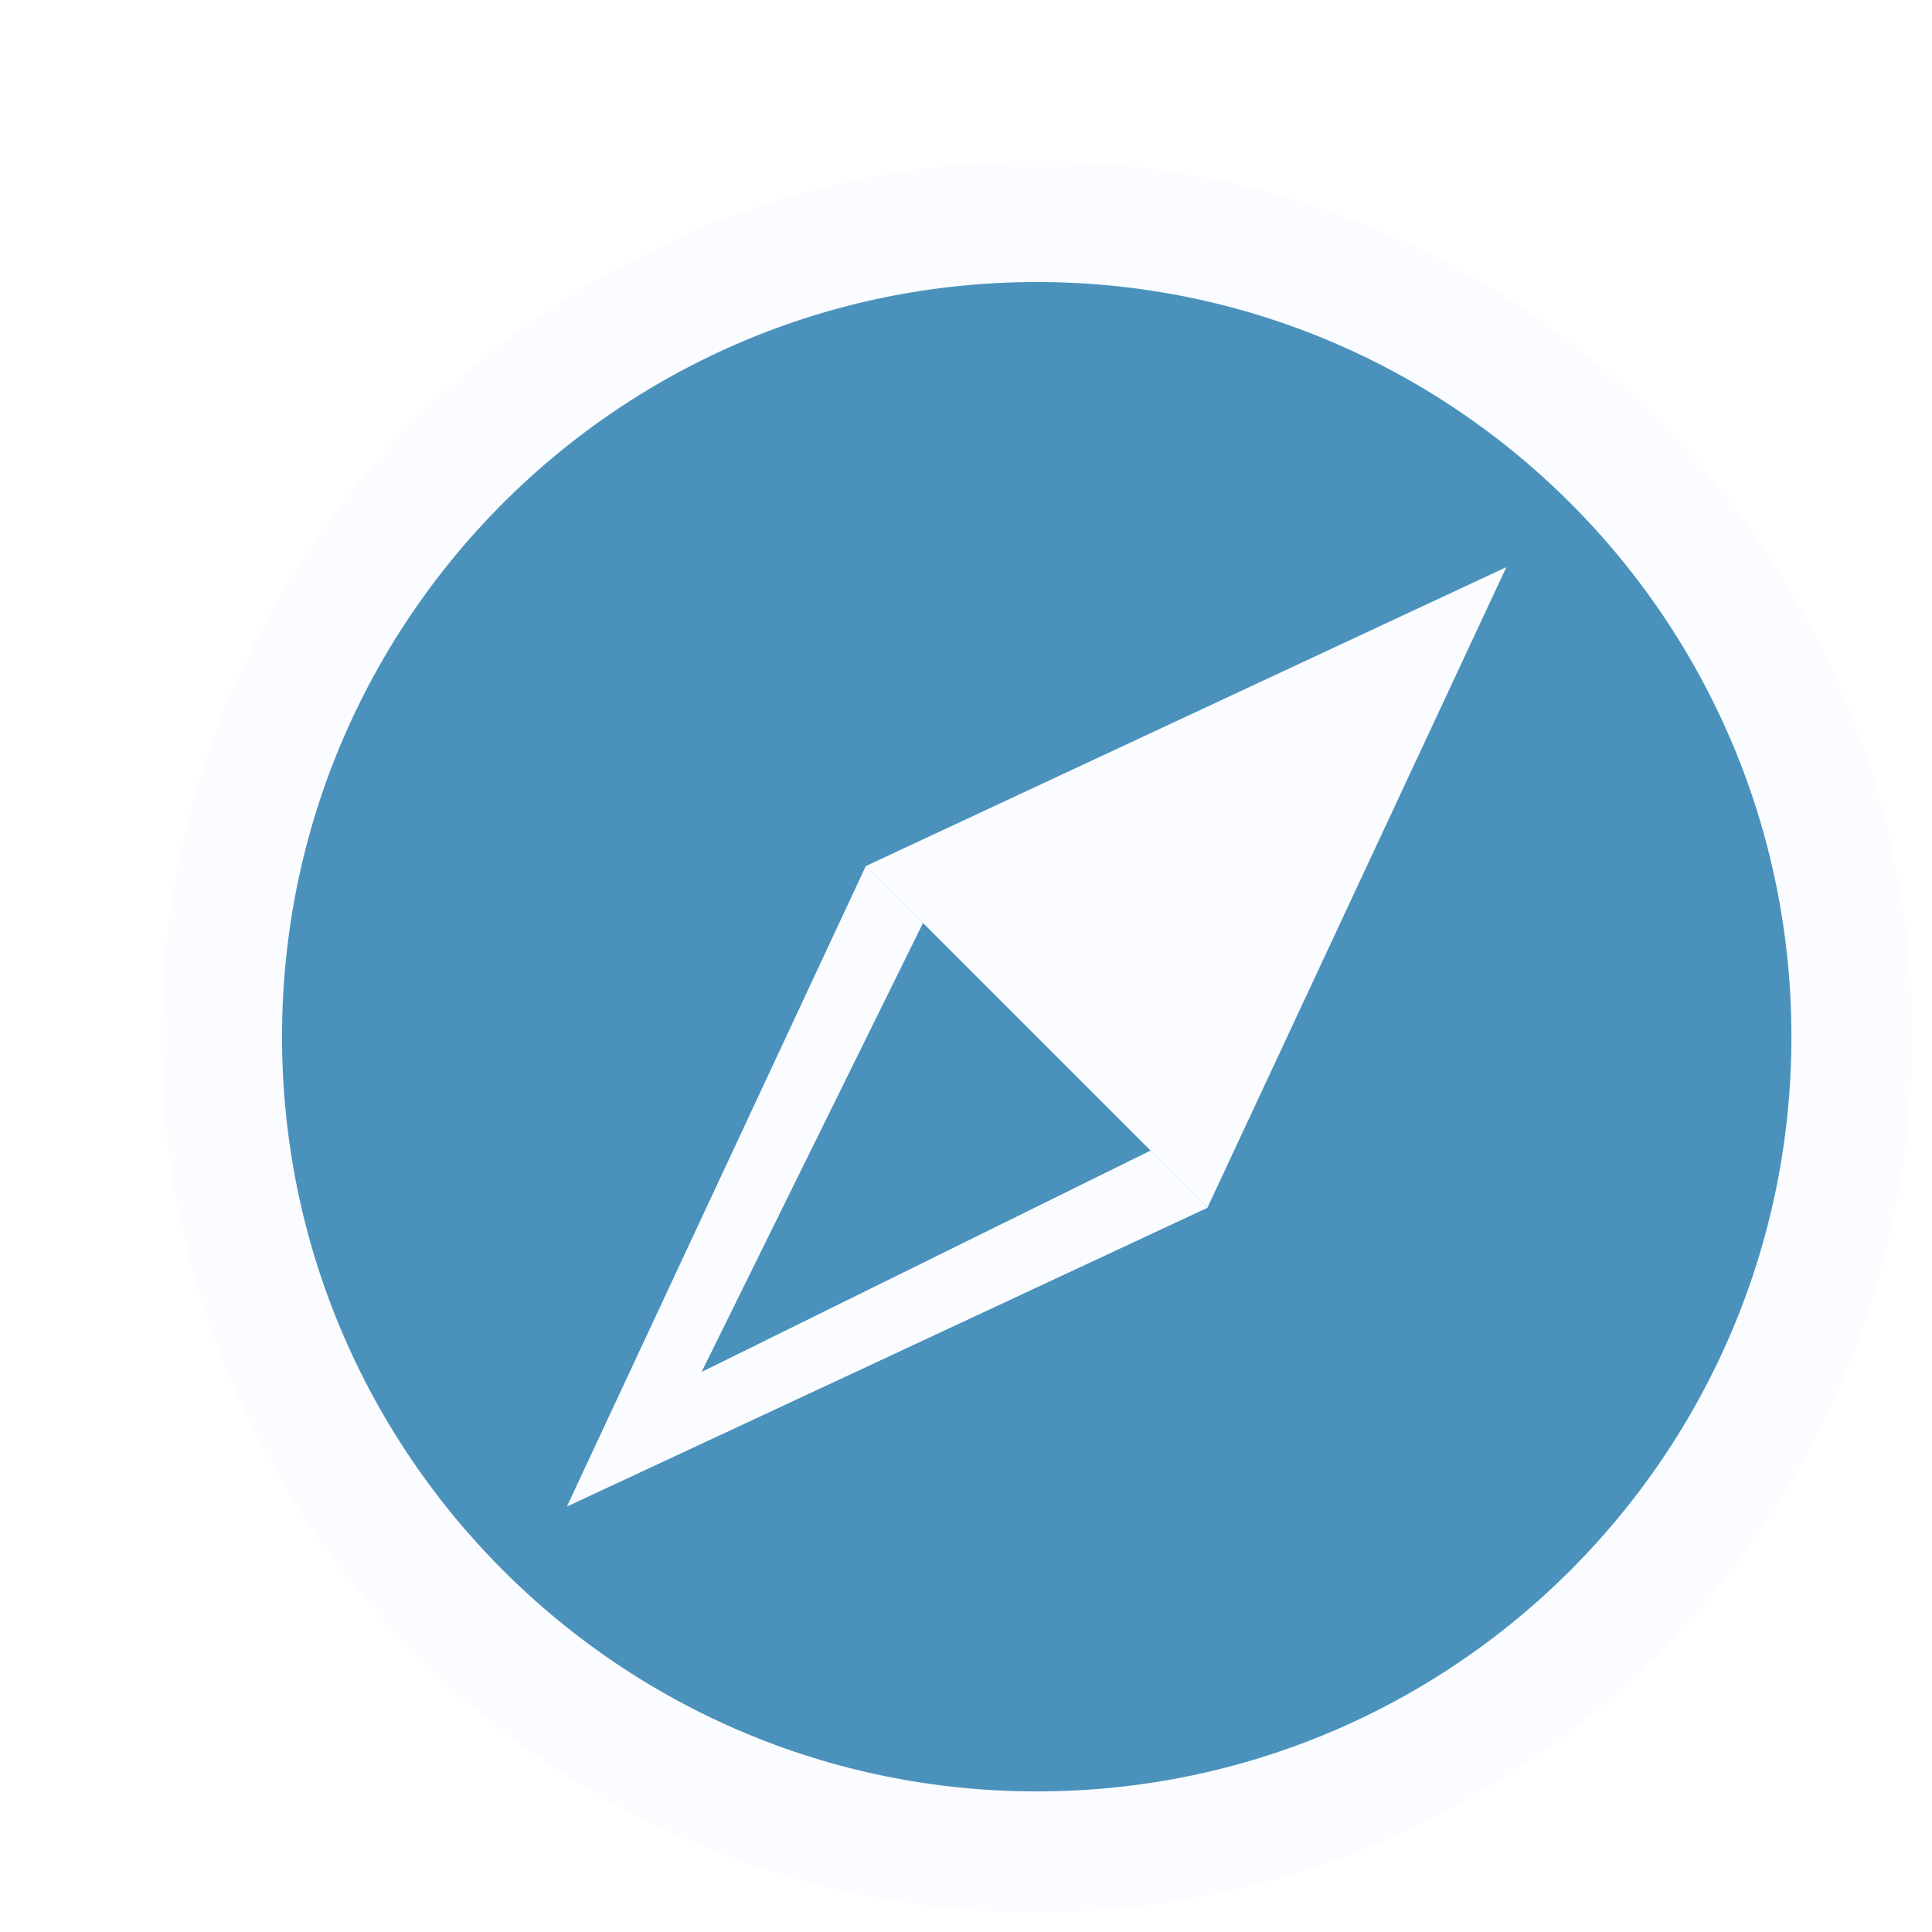
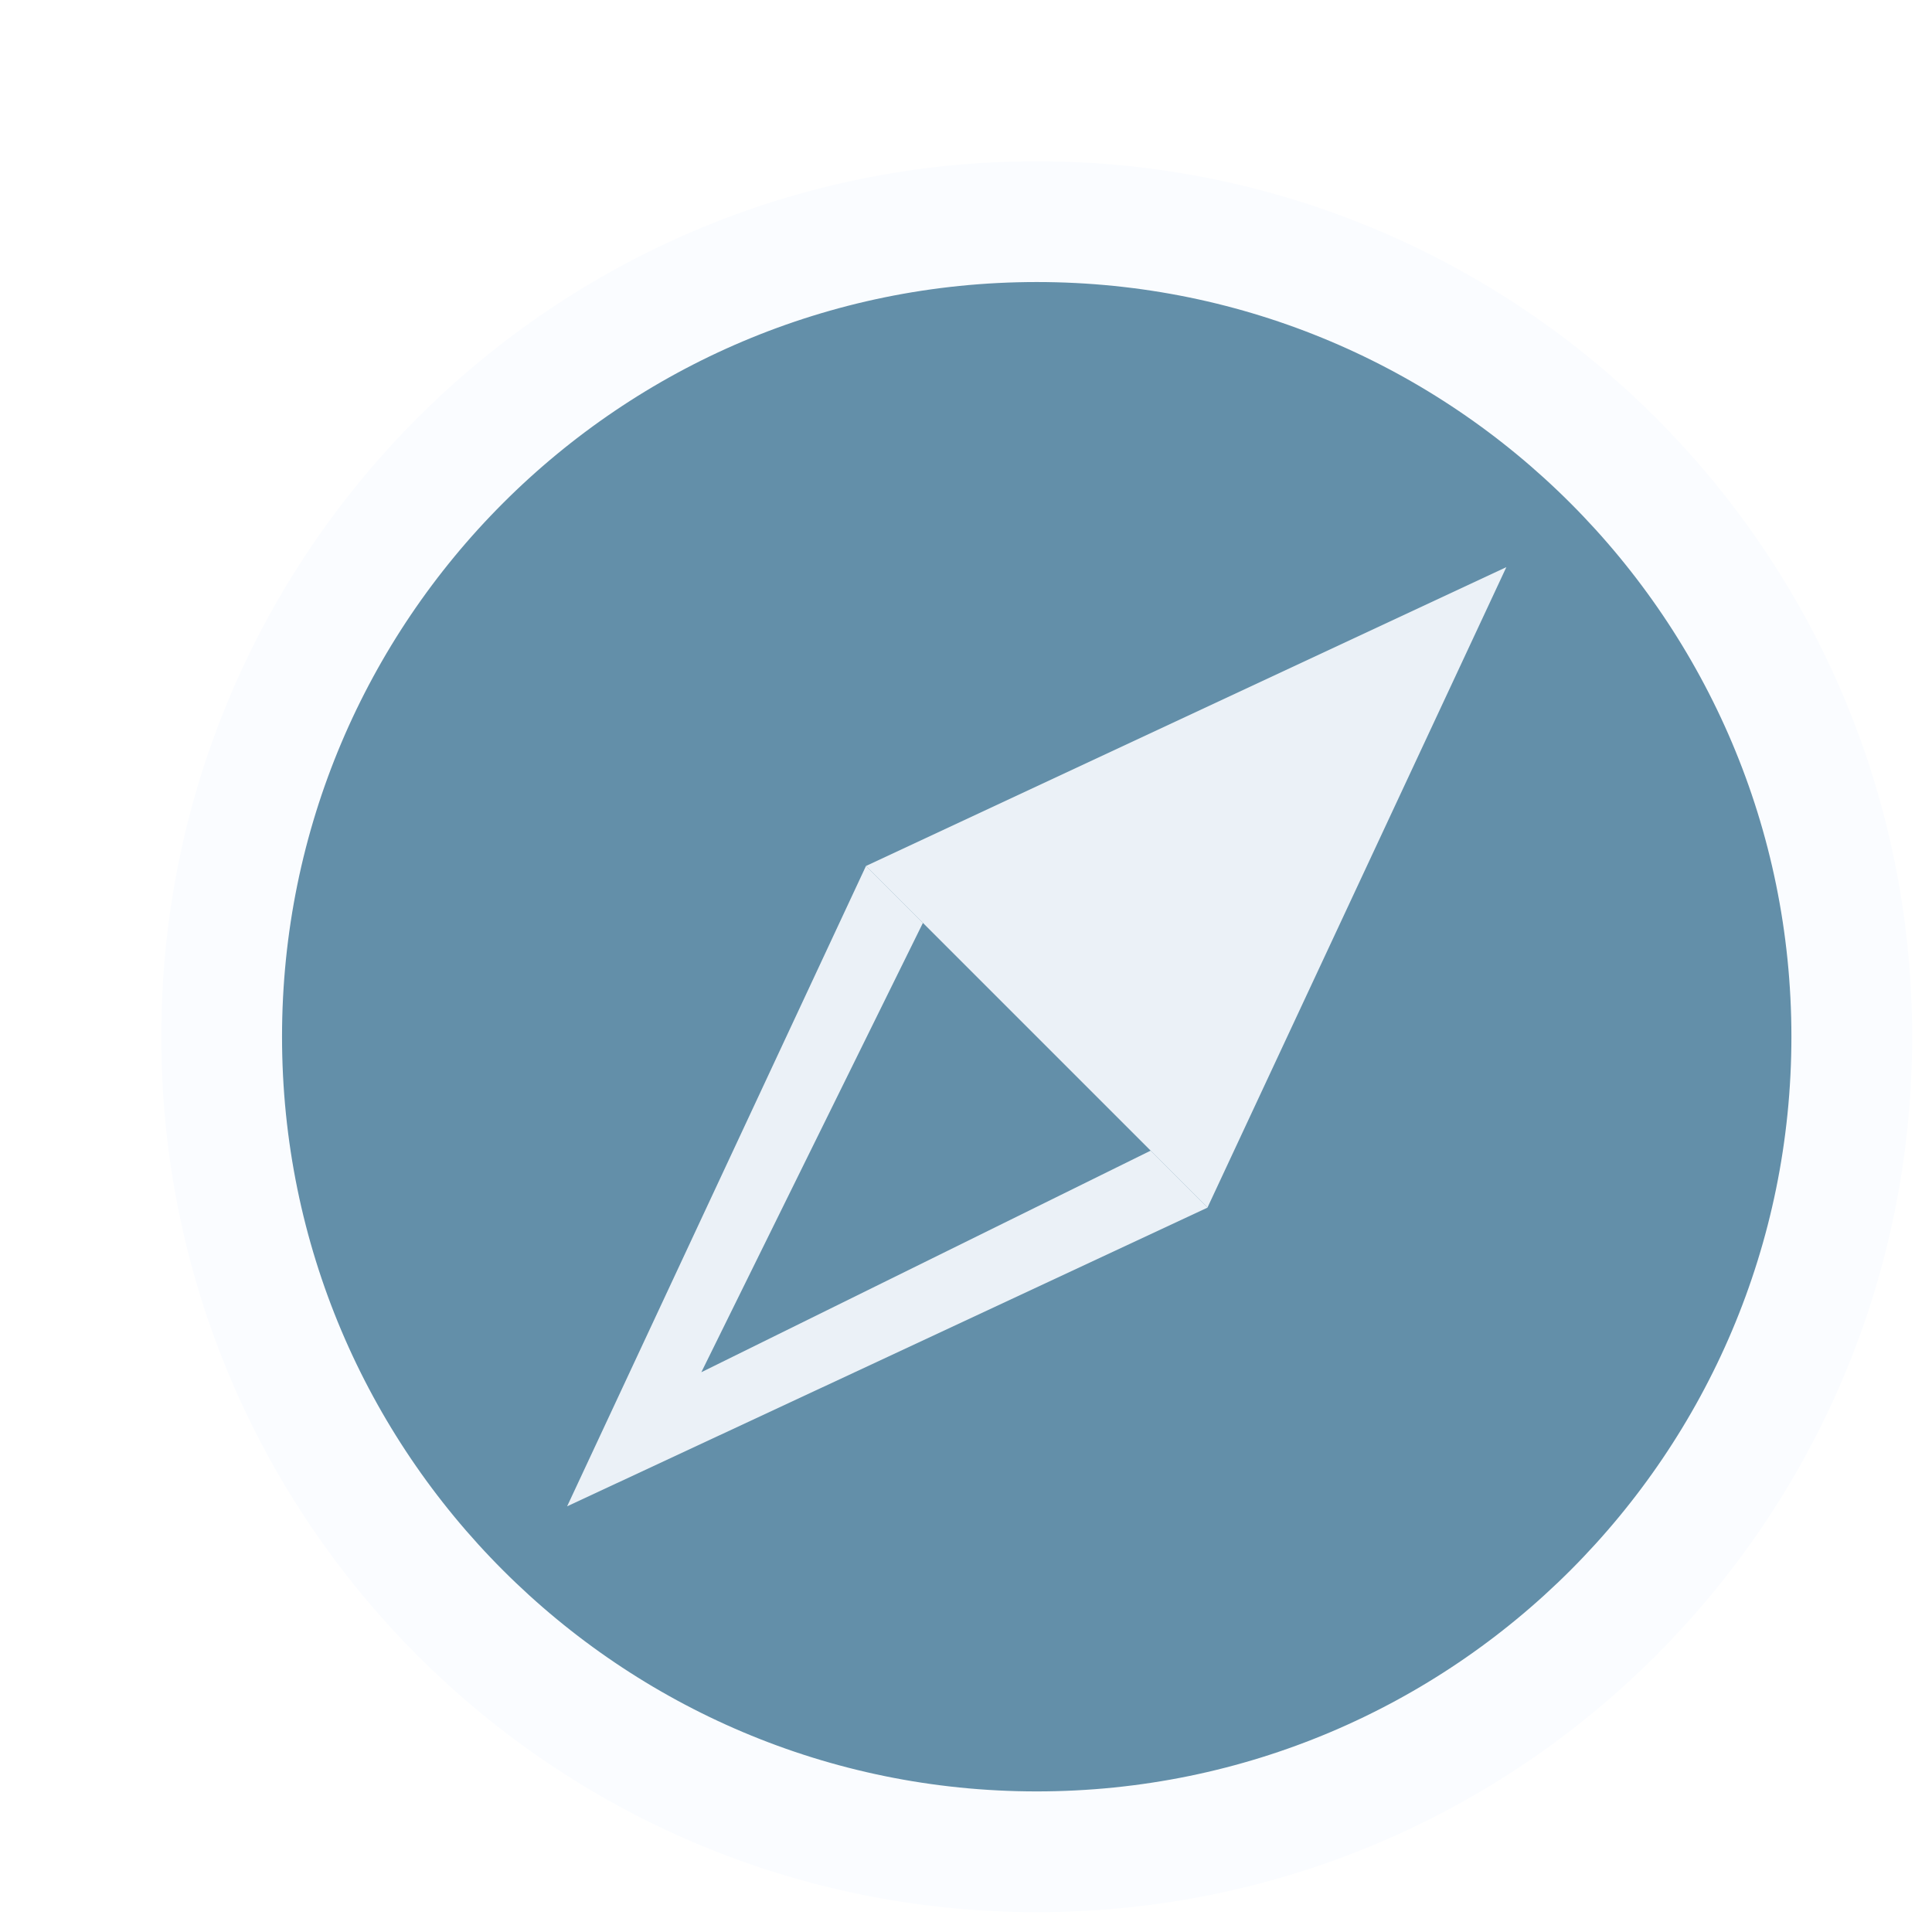
<svg xmlns="http://www.w3.org/2000/svg" viewBox="0 0 32 32" version="1.1" id="svg1">
  <defs id="defs3051">
    <style type="text/css" id="current-color-scheme">
            .ColorScheme-Text {
                color:#232629;
            }
        </style>
  </defs>
  <g id="compass" transform="translate(10.75735,35.75736)">
    <rect style="fill:none;fill-opacity:0.13;stroke-width:0.5;stroke-linecap:square;stroke-linejoin:bevel" id="rect25" width="32" height="32" x="-9.586" y="-34.586" />
-     <circle style="fill:#4a92bc;fill-opacity:1;stroke:#fafcff;stroke-width:2;stroke-linecap:square;stroke-linejoin:bevel;stroke-dasharray:none;stroke-opacity:1" id="path25" cx="6.414" cy="-18.586" r="13.5" />
-     <path id="path26" style="fill:#f0f0ff;fill-opacity:1;stroke:none;stroke-width:2;stroke-linecap:square;stroke-linejoin:bevel;stroke-dasharray:none" d="m -1.364,-10.808 2.475,-5.303 2.475,-5.303 0.943,0.943 -1.835,3.721 -1.835,3.721 3.721,-1.835 3.721,-1.835 0.943,0.943 -5.303,2.475 z" />
-     <path style="fill:#fafcff;fill-opacity:1;stroke:none;stroke-width:3.024;stroke-linecap:square;stroke-linejoin:bevel;stroke-dasharray:none" id="path27" d="m 83.043,48.023 -7.62,0 -7.62,0 3.81,-6.599 3.81,-6.599 3.81,6.599 z" transform="matrix(0.3711761,0.3711761,-0.5893223,0.5893223,6.720471,-74.88204)" />
-     <path id="path1" style="fill:#fafcff;fill-opacity:1;stroke:none;stroke-width:2;stroke-linecap:square;stroke-linejoin:bevel;stroke-dasharray:none" d="m -1.364,-10.808 2.475,-5.303 2.475,-5.303 0.943,0.943 -1.835,3.721 -1.835,3.721 3.721,-1.835 3.721,-1.835 0.943,0.943 -5.303,2.475 z" />
+     <circle style="fill:#638fa9;fill-opacity:1;stroke:#fafcff;stroke-width:2;stroke-linecap:square;stroke-linejoin:bevel;stroke-dasharray:none;stroke-opacity:1" id="path25" cx="6.414" cy="-18.586" r="13.5" />
+     <path id="path26" style="fill:#fafcff;fill-opacity:1;stroke:none;stroke-width:2;stroke-linecap:square;stroke-linejoin:bevel;stroke-dasharray:none;opacity:0.9" d="m -1.364,-10.808 2.475,-5.303 2.475,-5.303 0.943,0.943 -1.835,3.721 -1.835,3.721 3.721,-1.835 3.721,-1.835 0.943,0.943 -5.303,2.475 z" />
+     <path id="path27" style="fill:#fafcff;stroke-width:3.024;stroke-linecap:square;stroke-linejoin:bevel;fill-opacity:1;opacity:0.9" transform="matrix(0.3711761,0.3711761,-0.5893223,0.5893223,6.720471,-74.88204)" d="m 83.043,48.023 -7.62,0 -7.62,0 3.81,-6.599 3.81,-6.599 3.81,6.599 z" />
  </g>
  <g id="g4" transform="translate(-29.0572,-28.05719)">
    <rect style="fill:none;fill-opacity:0.13;stroke-width:0.5;stroke-linecap:square;stroke-linejoin:bevel" id="rect2" width="32" height="32" x="-9.586" y="-34.586" />
    <circle style="fill:#438eff;fill-opacity:1;stroke:#f0f0ff;stroke-width:2;stroke-linecap:square;stroke-linejoin:bevel;stroke-dasharray:none;stroke-opacity:1" id="circle2" cx="6.414" cy="-18.586" r="13.5" />
    <path id="path2" style="fill:#f0f0ff;fill-opacity:1;stroke:none;stroke-width:2;stroke-linecap:square;stroke-linejoin:bevel;stroke-dasharray:none" d="m -1.364,-10.808 2.475,-5.303 2.475,-5.303 0.943,0.943 -1.835,3.721 -1.835,3.721 3.721,-1.835 3.721,-1.835 0.943,0.943 -5.303,2.475 z" />
-     <path style="fill:#f0f0ff;fill-opacity:1;stroke:none;stroke-width:3.024;stroke-linecap:square;stroke-linejoin:bevel;stroke-dasharray:none" id="path3" d="m 83.043,48.023 -7.62,0 -7.62,0 3.81,-6.599 3.81,-6.599 3.81,6.599 z" transform="matrix(0.3711761,0.3711761,-0.5893223,0.5893223,6.720471,-74.88204)" />
+     <path style="fill:#f0f0ff;fill-opacity:1;stroke:none;stroke-width:3.024;stroke-linecap:square;stroke-linejoin:bevel;stroke-dasharray:none" id="path3" transform="matrix(0.3711761,0.3711761,-0.5893223,0.5893223,6.720471,-74.88204)" />
    <path id="path4" style="fill:#f0f0ff;fill-opacity:1;stroke:none;stroke-width:2;stroke-linecap:square;stroke-linejoin:bevel;stroke-dasharray:none" d="m -1.364,-10.808 2.475,-5.303 2.475,-5.303 0.943,0.943 -1.835,3.721 -1.835,3.721 3.721,-1.835 3.721,-1.835 0.943,0.943 -5.303,2.475 z" />
  </g>
</svg>
